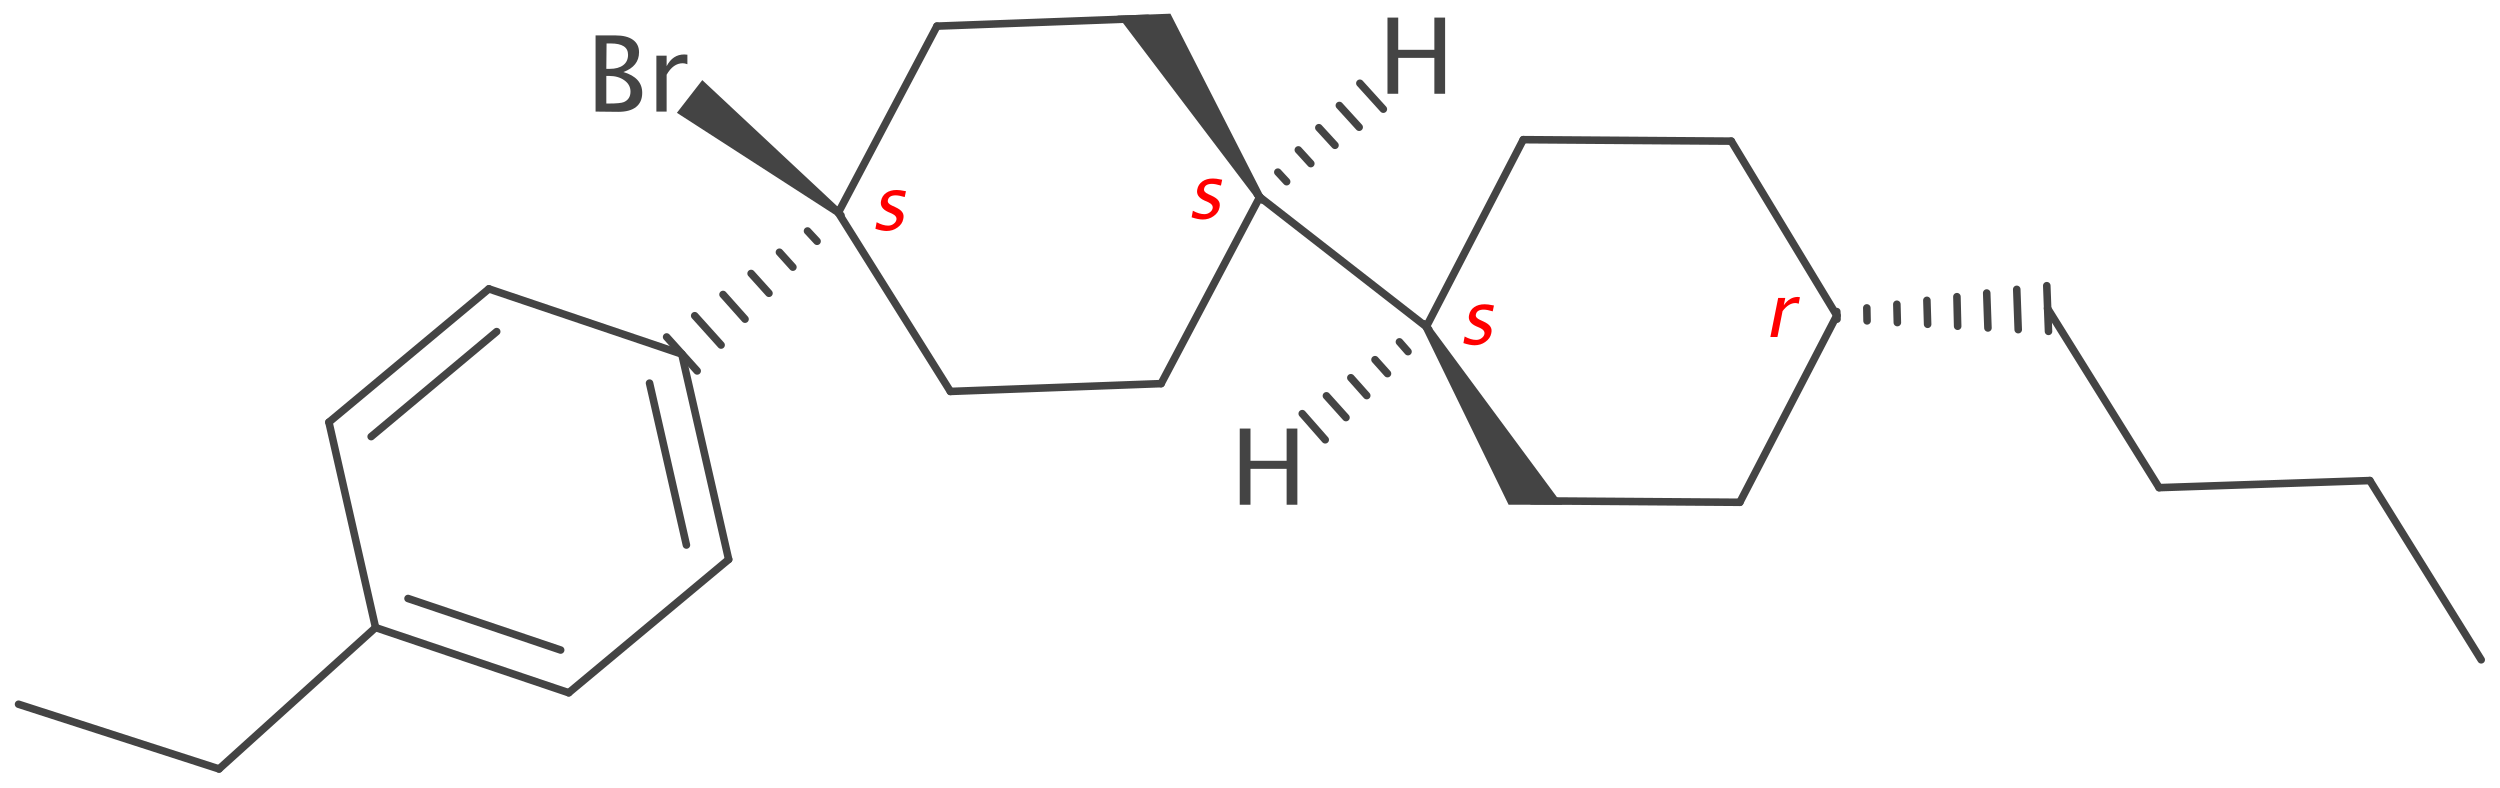
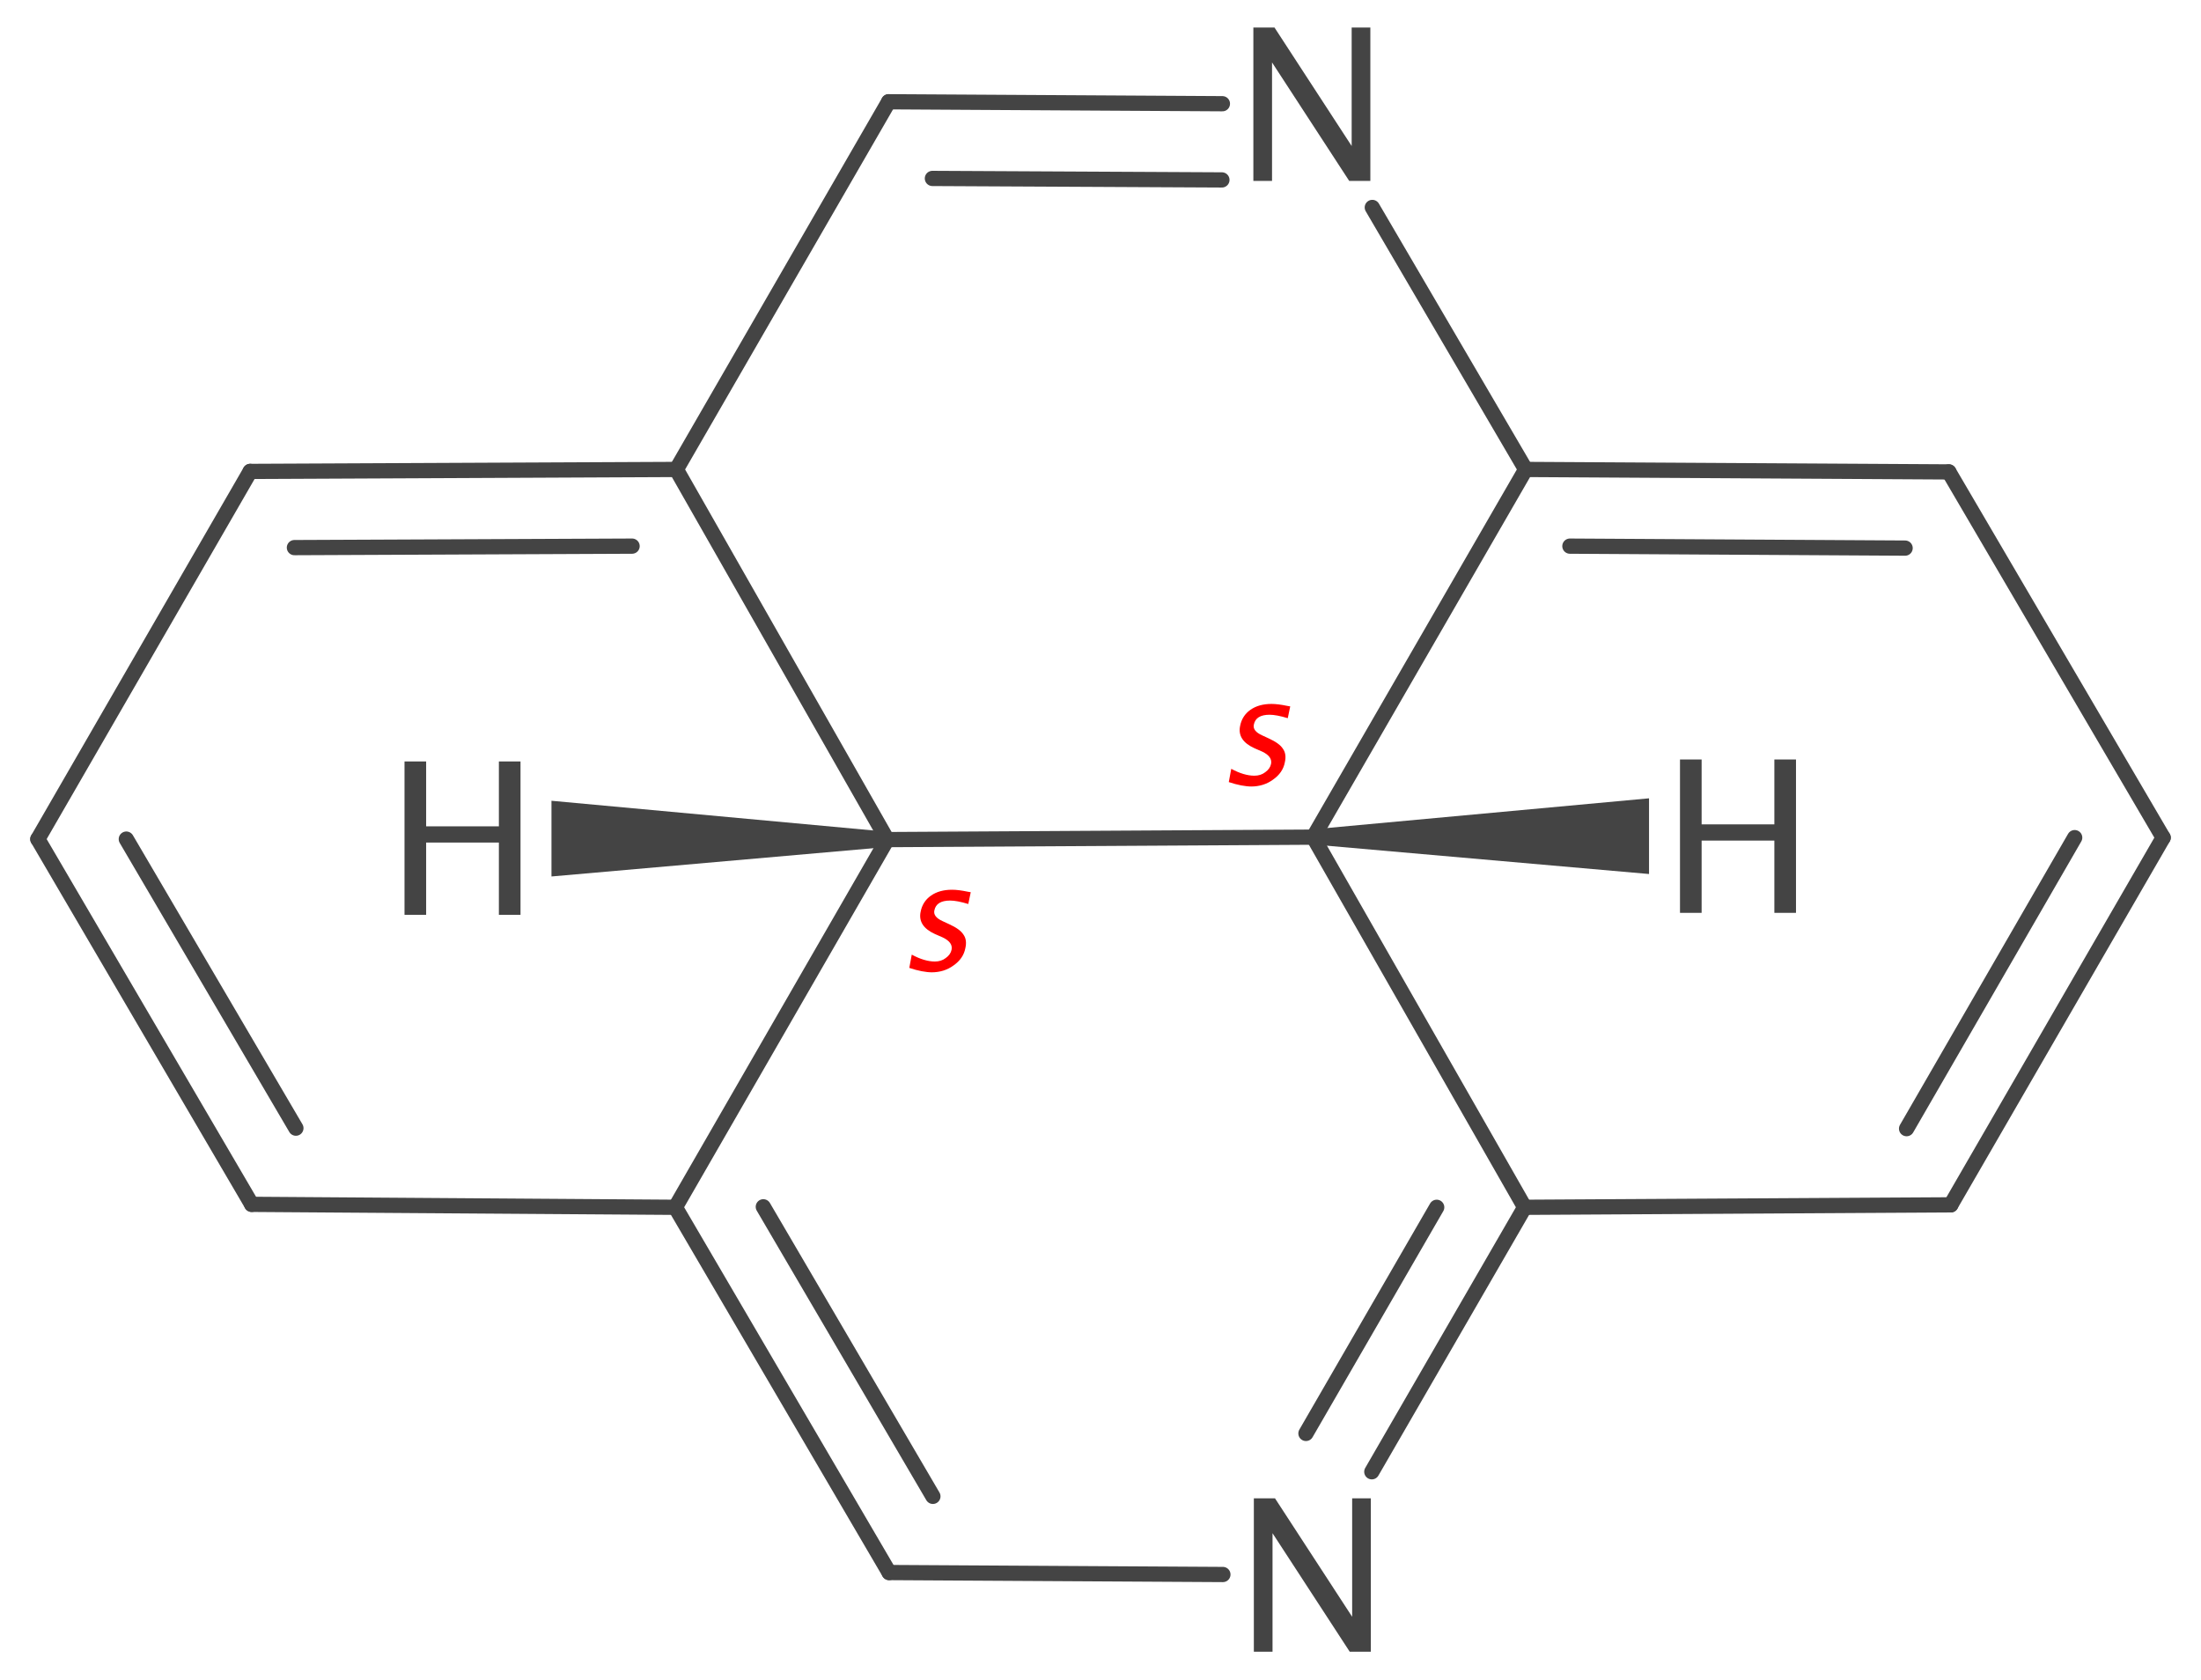
- <svg xmlns="http://www.w3.org/2000/svg" version="1.2" width="102.38mm" height="32.27mm" viewBox="0 0 102.38 32.27">
+ <svg xmlns="http://www.w3.org/2000/svg" version="1.2" width="44.78mm" height="34.16mm" viewBox="0 0 44.78 34.16">
  <g stroke-linecap="round" stroke-linejoin="round" stroke="#444444" stroke-width=".31" fill="#444444">
-     <rect x=".0" y=".0" width="103.0" height="33.0" fill="#FFFFFF" stroke="none" />
+     <rect x=".0" y=".0" width="45.0" height="35.0" fill="#FFFFFF" stroke="none" />
    <g id="mol1" class="mol">
-       <path id="mol1bnd1" class="bond" d="M58.54 13.3l-.27 .16l3.51 7.21h1.04h1.17z" stroke="none" />
-       <line id="mol1bnd2" class="bond" x1="58.41" y1="13.38" x2="62.38" y2="5.72" />
-       <line id="mol1bnd3" class="bond" x1="58.41" y1="13.38" x2="51.59" y2="8.07" />
-       <line id="mol1bnd4" class="bond" x1="62.73" y1="20.51" x2="71.25" y2="20.57" />
-       <line id="mol1bnd5" class="bond" x1="62.38" y1="5.72" x2="70.9" y2="5.78" />
-       <line id="mol1bnd6" class="bond" x1="71.25" y1="20.57" x2="75.22" y2="12.92" />
-       <line id="mol1bnd7" class="bond" x1="70.9" y1="5.78" x2="75.22" y2="12.92" />
+       <line id="mol1bnd1" class="bond" x1="18.05" y1="17.08" x2="13.76" y2="9.55" />
+       <line id="mol1bnd2" class="bond" x1="18.05" y1="17.08" x2="13.74" y2="24.56" />
+       <line id="mol1bnd3" class="bond" x1="31.02" y1="24.56" x2="26.72" y2="17.03" />
+       <line id="mol1bnd4" class="bond" x1="18.05" y1="17.08" x2="26.72" y2="17.03" />
+       <line id="mol1bnd5" class="bond" x1="31.04" y1="9.55" x2="26.72" y2="17.03" />
+       <path id="mol1bnd6" class="bond" d="M26.72 16.87v.31l6.83 .6v-.77v-.77z" stroke="none" />
+       <path id="mol1bnd7" class="bond" d="M18.05 17.23v-.31l-6.83 -.63v.77v.77z" stroke="none" />
      <g id="mol1bnd8" class="bond">
-         <line x1="75.22" y1="12.76" x2="75.23" y2="13.07" />
-         <line x1="76.45" y1="12.61" x2="76.46" y2="13.14" />
-         <line x1="77.68" y1="12.46" x2="77.7" y2="13.21" />
-         <line x1="78.91" y1="12.3" x2="78.94" y2="13.28" />
-         <line x1="80.14" y1="12.15" x2="80.17" y2="13.36" />
-         <line x1="81.36" y1="12.0" x2="81.41" y2="13.43" />
-         <line x1="82.59" y1="11.85" x2="82.65" y2="13.5" />
-         <line x1="83.82" y1="11.7" x2="83.89" y2="13.57" />
+         <line x1="13.76" y1="9.55" x2="5.09" y2="9.59" />
+         <line x1="12.86" y1="11.11" x2="5.99" y2="11.14" />
      </g>
-       <line id="mol1bnd9" class="bond" x1="83.85" y1="12.63" x2="88.42" y2="19.97" />
-       <line id="mol1bnd10" class="bond" x1="51.59" y1="8.07" x2="47.55" y2="15.71" />
-       <path id="mol1bnd11" class="bond" d="M51.46 8.16l.26 -.17l-3.79 -7.43l-1.03 .04l-1.14 .04z" stroke="none" />
-       <line id="mol1bnd12" class="bond" x1="34.33" y1="8.71" x2="38.92" y2="16.03" />
-       <line id="mol1bnd13" class="bond" x1="34.33" y1="8.71" x2="38.37" y2="1.07" />
-       <path id="mol1bnd14" class="bond" d="M34.24 8.83l.19 -.25l-5.67 -5.3l-.52 .67l-.52 .67z" stroke="none" />
-       <g id="mol1bnd15" class="bond">
-         <line x1="34.44" y1="8.82" x2="34.23" y2="8.59" />
-         <line x1="33.46" y1="9.88" x2="33.07" y2="9.46" />
-         <line x1="32.47" y1="10.94" x2="31.92" y2="10.33" />
-         <line x1="31.49" y1="12.01" x2="30.76" y2="11.2" />
-         <line x1="30.51" y1="13.07" x2="29.61" y2="12.06" />
-         <line x1="29.53" y1="14.13" x2="28.45" y2="12.93" />
-         <line x1="28.55" y1="15.19" x2="27.3" y2="13.8" />
+       <line id="mol1bnd9" class="bond" x1=".77" y1="17.07" x2="5.09" y2="9.59" />
+       <g id="mol1bnd10" class="bond">
+         <line x1=".77" y1="17.07" x2="5.12" y2="24.5" />
+         <line x1="2.57" y1="17.07" x2="6.02" y2="22.95" />
      </g>
-       <line id="mol1bnd16" class="bond" x1="38.92" y1="16.03" x2="47.55" y2="15.71" />
-       <line id="mol1bnd17" class="bond" x1="38.37" y1="1.07" x2="47.0" y2=".75" />
+       <line id="mol1bnd11" class="bond" x1="13.74" y1="24.56" x2="5.12" y2="24.5" />
+       <g id="mol1bnd12" class="bond">
+         <line x1="13.74" y1="24.56" x2="18.09" y2="31.99" />
+         <line x1="15.53" y1="24.55" x2="18.98" y2="30.44" />
+       </g>
+       <line id="mol1bnd13" class="bond" x1="24.88" y1="32.03" x2="18.09" y2="31.99" />
+       <g id="mol1bnd14" class="bond">
+         <line x1="27.91" y1="29.94" x2="31.02" y2="24.56" />
+         <line x1="26.57" y1="29.16" x2="29.23" y2="24.56" />
+       </g>
+       <line id="mol1bnd15" class="bond" x1="39.69" y1="24.51" x2="31.02" y2="24.56" />
+       <g id="mol1bnd16" class="bond">
+         <line x1="39.69" y1="24.51" x2="44.01" y2="17.04" />
+         <line x1="38.79" y1="22.96" x2="42.21" y2="17.04" />
+       </g>
+       <line id="mol1bnd17" class="bond" x1="39.65" y1="9.6" x2="44.01" y2="17.04" />
      <g id="mol1bnd18" class="bond">
-         <line x1="29.84" y1="22.91" x2="27.92" y2="14.5" />
-         <line x1="28.11" y1="22.32" x2="26.6" y2="15.69" />
+         <line x1="39.65" y1="9.6" x2="31.04" y2="9.55" />
+         <line x1="38.76" y1="11.15" x2="31.94" y2="11.11" />
      </g>
-       <line id="mol1bnd19" class="bond" x1="27.92" y1="14.5" x2="20.02" y2="11.83" />
+       <line id="mol1bnd19" class="bond" x1="27.92" y1="4.22" x2="31.04" y2="9.55" />
      <g id="mol1bnd20" class="bond">
-         <line x1="15.38" y1="25.7" x2="23.29" y2="28.37" />
-         <line x1="16.71" y1="24.51" x2="22.96" y2="26.62" />
+         <line x1="24.87" y1="2.11" x2="18.08" y2="2.07" />
+         <line x1="24.86" y1="3.66" x2="18.97" y2="3.63" />
      </g>
-       <line id="mol1bnd21" class="bond" x1="15.38" y1="25.7" x2="13.47" y2="17.29" />
-       <line id="mol1bnd22" class="bond" x1="15.38" y1="25.7" x2="8.97" y2="31.49" />
-       <line id="mol1bnd23" class="bond" x1="23.29" y1="28.37" x2="29.84" y2="22.91" />
-       <g id="mol1bnd24" class="bond">
-         <line x1="20.02" y1="11.83" x2="13.47" y2="17.29" />
-         <line x1="20.34" y1="13.58" x2="15.2" y2="17.88" />
-       </g>
-       <line id="mol1bnd25" class="bond" x1="8.97" y1="31.49" x2=".76" y2="28.84" />
-       <line id="mol1bnd26" class="bond" x1="88.42" y1="19.97" x2="97.05" y2="19.68" />
-       <line id="mol1bnd27" class="bond" x1="97.05" y1="19.68" x2="101.61" y2="27.02" />
-       <g id="mol1bnd28" class="bond">
-         <line x1="58.51" y1="13.49" x2="58.31" y2="13.26" />
-         <line x1="57.66" y1="14.4" x2="57.31" y2="14.0" />
-         <line x1="56.82" y1="15.3" x2="56.31" y2="14.73" />
-         <line x1="55.97" y1="16.2" x2="55.32" y2="15.47" />
-         <line x1="55.12" y1="17.1" x2="54.32" y2="16.21" />
-         <line x1="54.27" y1="18.01" x2="53.33" y2="16.94" />
-       </g>
-       <g id="mol1bnd29" class="bond">
-         <line x1="51.49" y1="7.96" x2="51.7" y2="8.19" />
-         <line x1="52.33" y1="7.05" x2="52.69" y2="7.44" />
-         <line x1="53.17" y1="6.14" x2="53.68" y2="6.7" />
-         <line x1="54.01" y1="5.23" x2="54.67" y2="5.95" />
-         <line x1="54.85" y1="4.32" x2="55.66" y2="5.21" />
-         <line x1="55.69" y1="3.41" x2="56.65" y2="4.47" />
-       </g>
-       <path id="mol1atm1" class="atom" d="M24.39 4.57v-3.12h.81q.47 .0 .72 .18q.25 .18 .25 .51q.0 .57 -.64 .81q.77 .23 .77 .85q.0 .38 -.25 .58q-.25 .2 -.73 .2zM24.83 4.24h.09q.49 .0 .63 -.06q.27 -.12 .27 -.43q.0 -.28 -.25 -.46q-.25 -.18 -.62 -.18h-.12zM24.83 2.82h.14q.35 .0 .55 -.15q.2 -.15 .2 -.43q.0 -.46 -.71 -.46h-.17zM26.88 4.57v-2.29h.42v.43q.25 -.48 .72 -.48q.06 .0 .13 .01v.39q-.11 -.04 -.19 -.04q-.39 .0 -.66 .47v1.51z" stroke="none" />
-       <path id="mol1atm26" class="atom" d="M50.77 20.67v-3.12h.44v1.32h1.48v-1.32h.44v3.12h-.44v-1.47h-1.48v1.47z" stroke="none" />
-       <path id="mol1atm27" class="atom" d="M56.82 3.84v-3.12h.44v1.32h1.48v-1.32h.44v3.12h-.44v-1.47h-1.48v1.47z" stroke="none" />
-       <path d="M60.4 14.14q-.2 .0 -.47 -.09l.05 -.27q.26 .14 .47 .14q.13 .0 .22 -.07q.1 -.07 .12 -.17q.03 -.15 -.18 -.25l-.16 -.07q-.35 -.16 -.29 -.45q.04 -.21 .21 -.33q.17 -.12 .43 -.12q.13 .0 .32 .04l.06 .01l-.05 .24q-.23 -.07 -.37 -.07q-.28 .0 -.32 .2q-.03 .13 .17 .22l.13 .06q.22 .1 .29 .21q.08 .11 .04 .28q-.04 .21 -.24 .35q-.19 .14 -.45 .14z" stroke="none" fill="#FF0000" />
-       <path d="M72.5 13.8l.32 -1.6h.29l-.06 .3q.24 -.34 .57 -.34q.04 .0 .09 .01l-.05 .27q-.07 -.03 -.13 -.03q-.28 .0 -.53 .33l-.21 1.06z" stroke="none" fill="#FF0000" />
-       <path d="M49.27 8.99q-.2 .0 -.47 -.09l.05 -.27q.26 .14 .47 .14q.13 .0 .22 -.07q.1 -.07 .12 -.17q.03 -.15 -.18 -.25l-.16 -.07q-.35 -.16 -.29 -.45q.04 -.21 .21 -.33q.17 -.12 .43 -.12q.13 .0 .32 .04l.06 .01l-.05 .24q-.23 -.07 -.37 -.07q-.28 .0 -.32 .2q-.03 .13 .17 .22l.13 .06q.22 .1 .29 .21q.08 .11 .04 .28q-.04 .21 -.24 .35q-.19 .14 -.45 .14z" stroke="none" fill="#FF0000" />
-       <path d="M36.32 9.46q-.2 .0 -.47 -.09l.05 -.27q.26 .14 .47 .14q.13 .0 .22 -.07q.1 -.07 .12 -.17q.03 -.15 -.18 -.25l-.16 -.07q-.35 -.16 -.29 -.45q.04 -.21 .21 -.33q.17 -.12 .43 -.12q.13 .0 .32 .04l.06 .01l-.05 .24q-.23 -.07 -.37 -.07q-.28 .0 -.32 .2q-.03 .13 .17 .22l.13 .06q.22 .1 .29 .21q.08 .11 .04 .28q-.04 .21 -.24 .35q-.19 .14 -.45 .14z" stroke="none" fill="#FF0000" />
+       <line id="mol1bnd21" class="bond" x1="13.76" y1="9.55" x2="18.08" y2="2.07" />
+       <path id="mol1atm2" class="atom" d="M25.5 3.68v-3.12h.43l1.57 2.41v-2.41h.38v3.12h-.43l-1.57 -2.41v2.41z" stroke="none" />
+       <path id="mol1atm6" class="atom" d="M25.51 33.6v-3.12h.43l1.57 2.41v-2.41h.38v3.12h-.43l-1.57 -2.41v2.41z" stroke="none" />
+       <path id="mol1atm17" class="atom" d="M8.23 18.61v-3.12h.44v1.32h1.48v-1.32h.44v3.12h-.44v-1.47h-1.48v1.47z" stroke="none" />
+       <path id="mol1atm18" class="atom" d="M34.18 18.57v-3.12h.44v1.32h1.48v-1.32h.44v3.12h-.44v-1.47h-1.48v1.47z" stroke="none" />
+       <path d="M18.97 19.78q-.2 .0 -.47 -.09l.05 -.27q.26 .14 .47 .14q.13 .0 .22 -.07q.1 -.07 .12 -.17q.03 -.15 -.18 -.25l-.16 -.07q-.35 -.16 -.29 -.45q.04 -.21 .21 -.33q.17 -.12 .43 -.12q.13 .0 .32 .04l.06 .01l-.05 .24q-.23 -.07 -.37 -.07q-.28 .0 -.32 .2q-.03 .13 .17 .22l.13 .06q.22 .1 .29 .21q.08 .11 .04 .28q-.04 .21 -.24 .35q-.19 .14 -.45 .14z" stroke="none" fill="#FF0000" />
+       <path d="M25.47 16.0q-.2 .0 -.47 -.09l.05 -.27q.26 .14 .47 .14q.13 .0 .22 -.07q.1 -.07 .12 -.17q.03 -.15 -.18 -.25l-.16 -.07q-.35 -.16 -.29 -.45q.04 -.21 .21 -.33q.17 -.12 .43 -.12q.13 .0 .32 .04l.06 .01l-.05 .24q-.23 -.07 -.37 -.07q-.28 .0 -.32 .2q-.03 .13 .17 .22l.13 .06q.22 .1 .29 .21q.08 .11 .04 .28q-.04 .21 -.24 .35q-.19 .14 -.45 .14z" stroke="none" fill="#FF0000" />
    </g>
  </g>
</svg>
